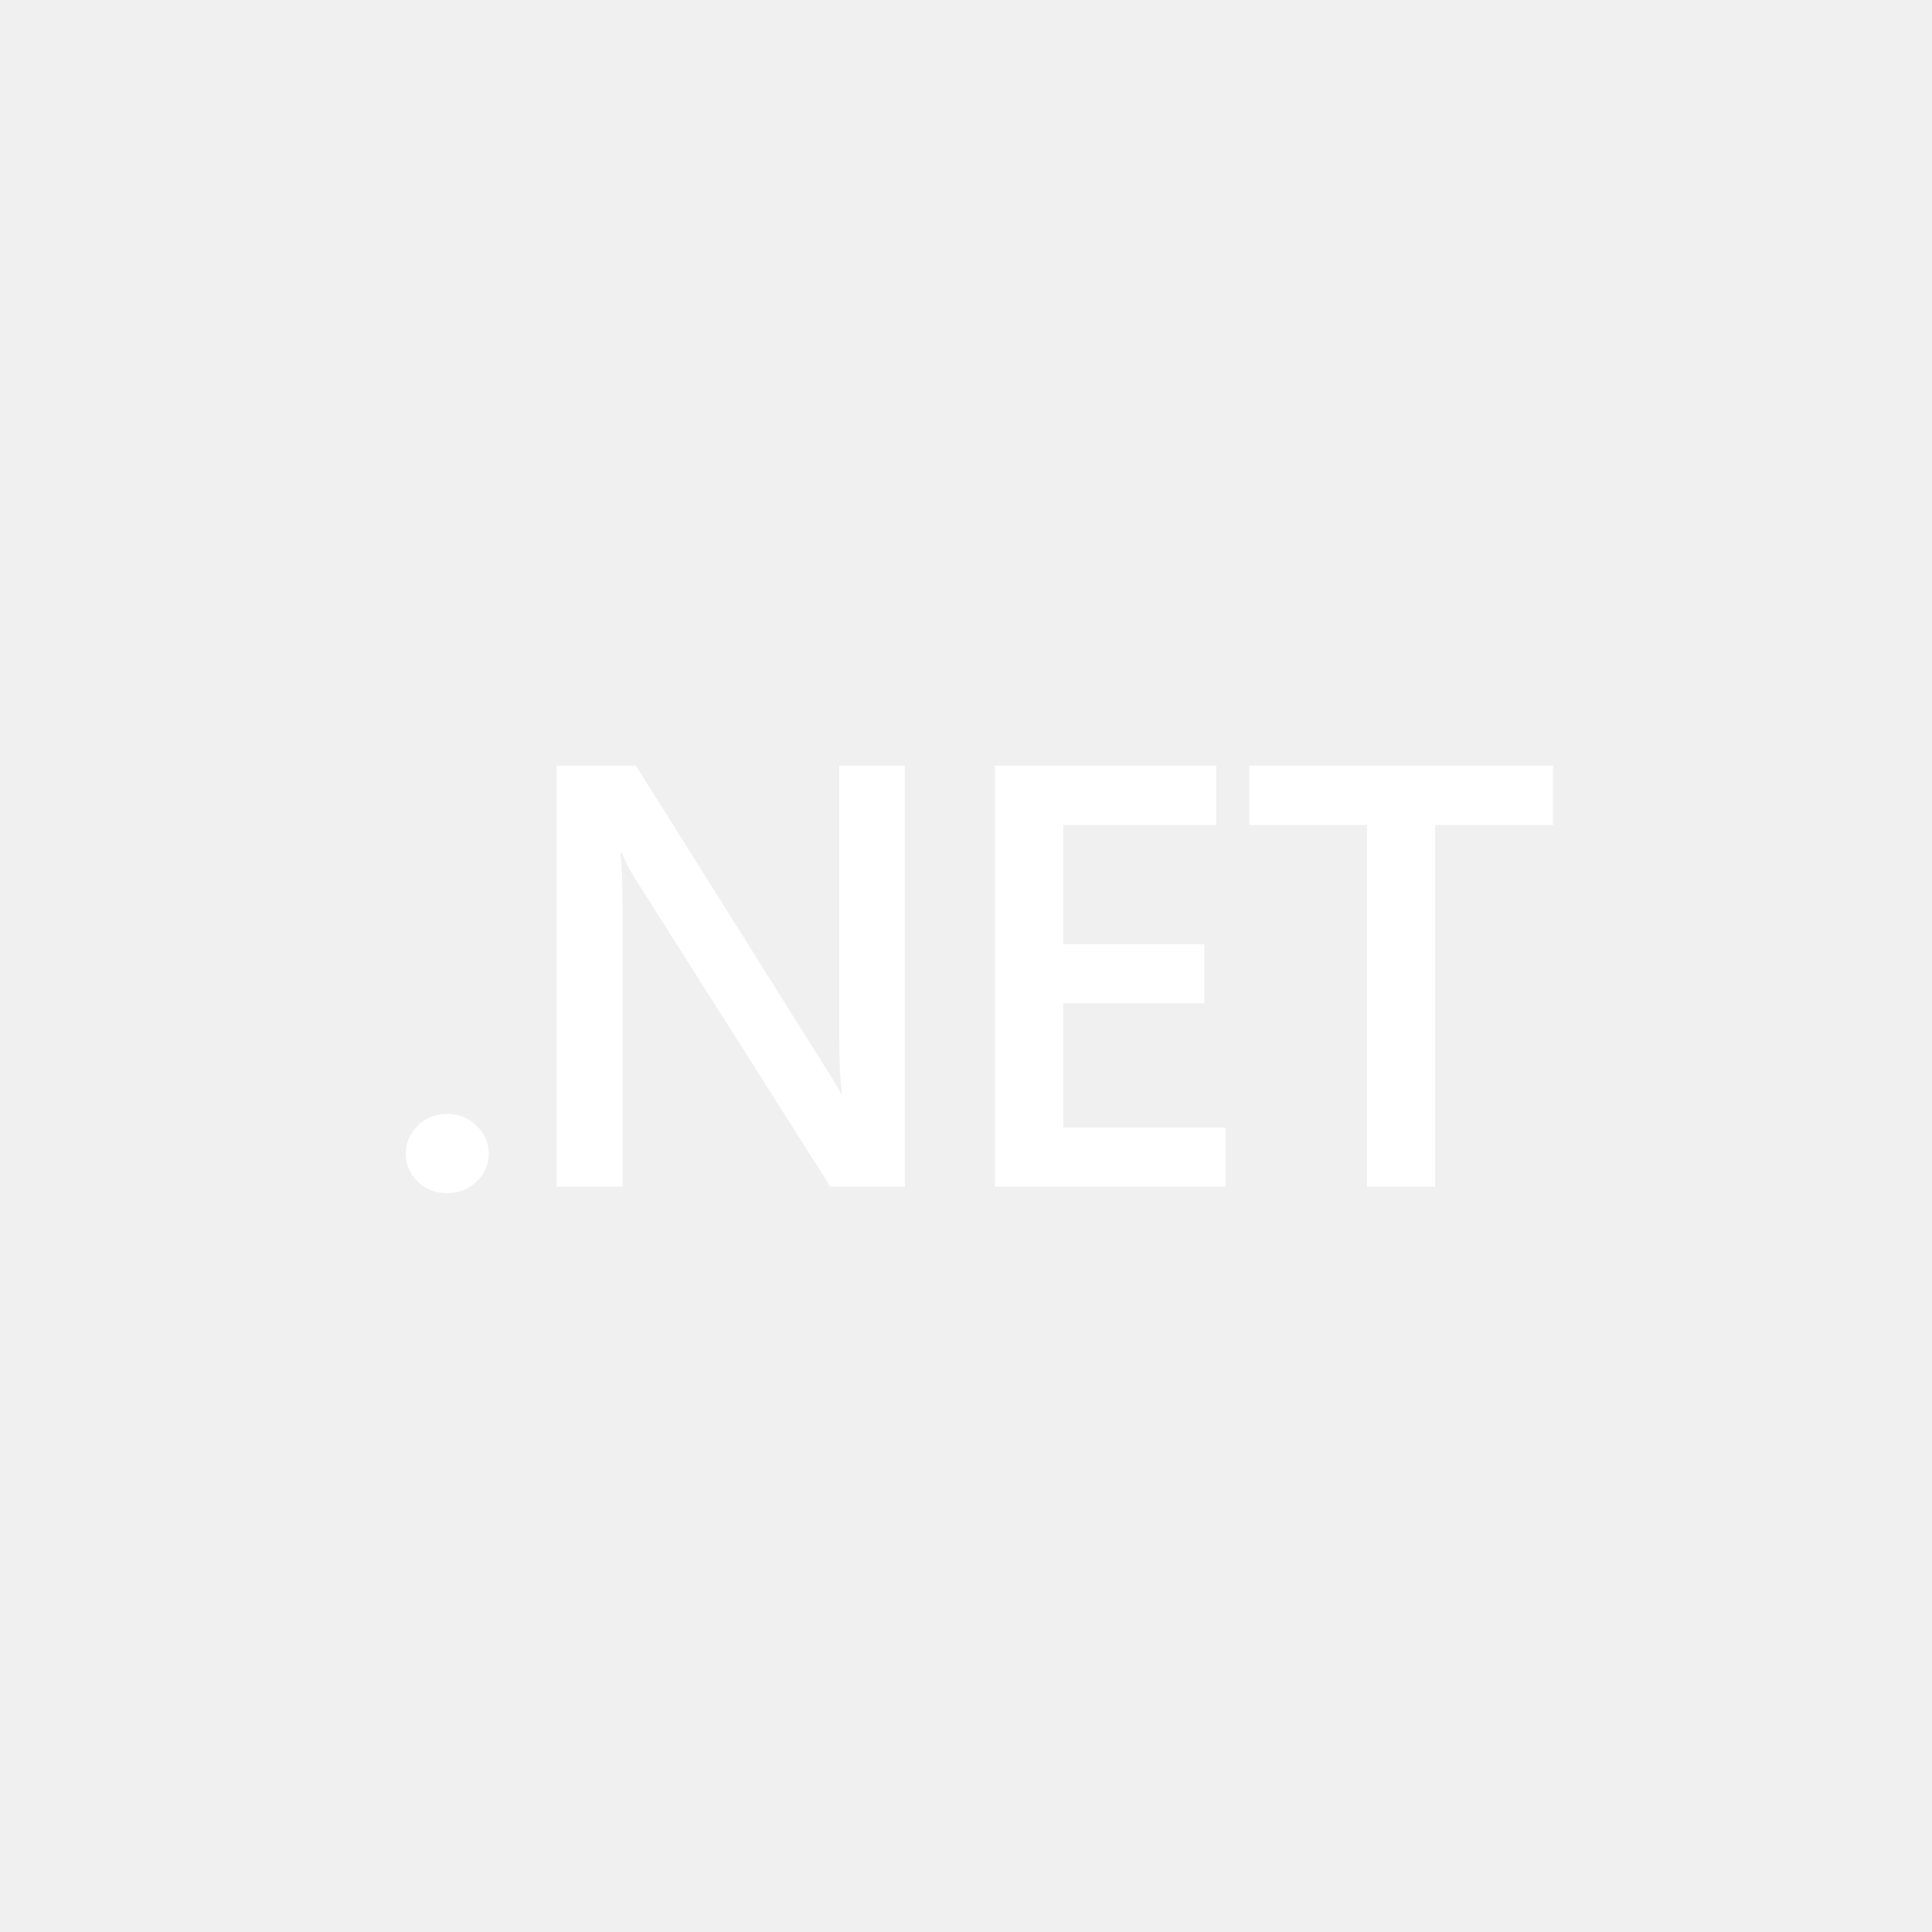
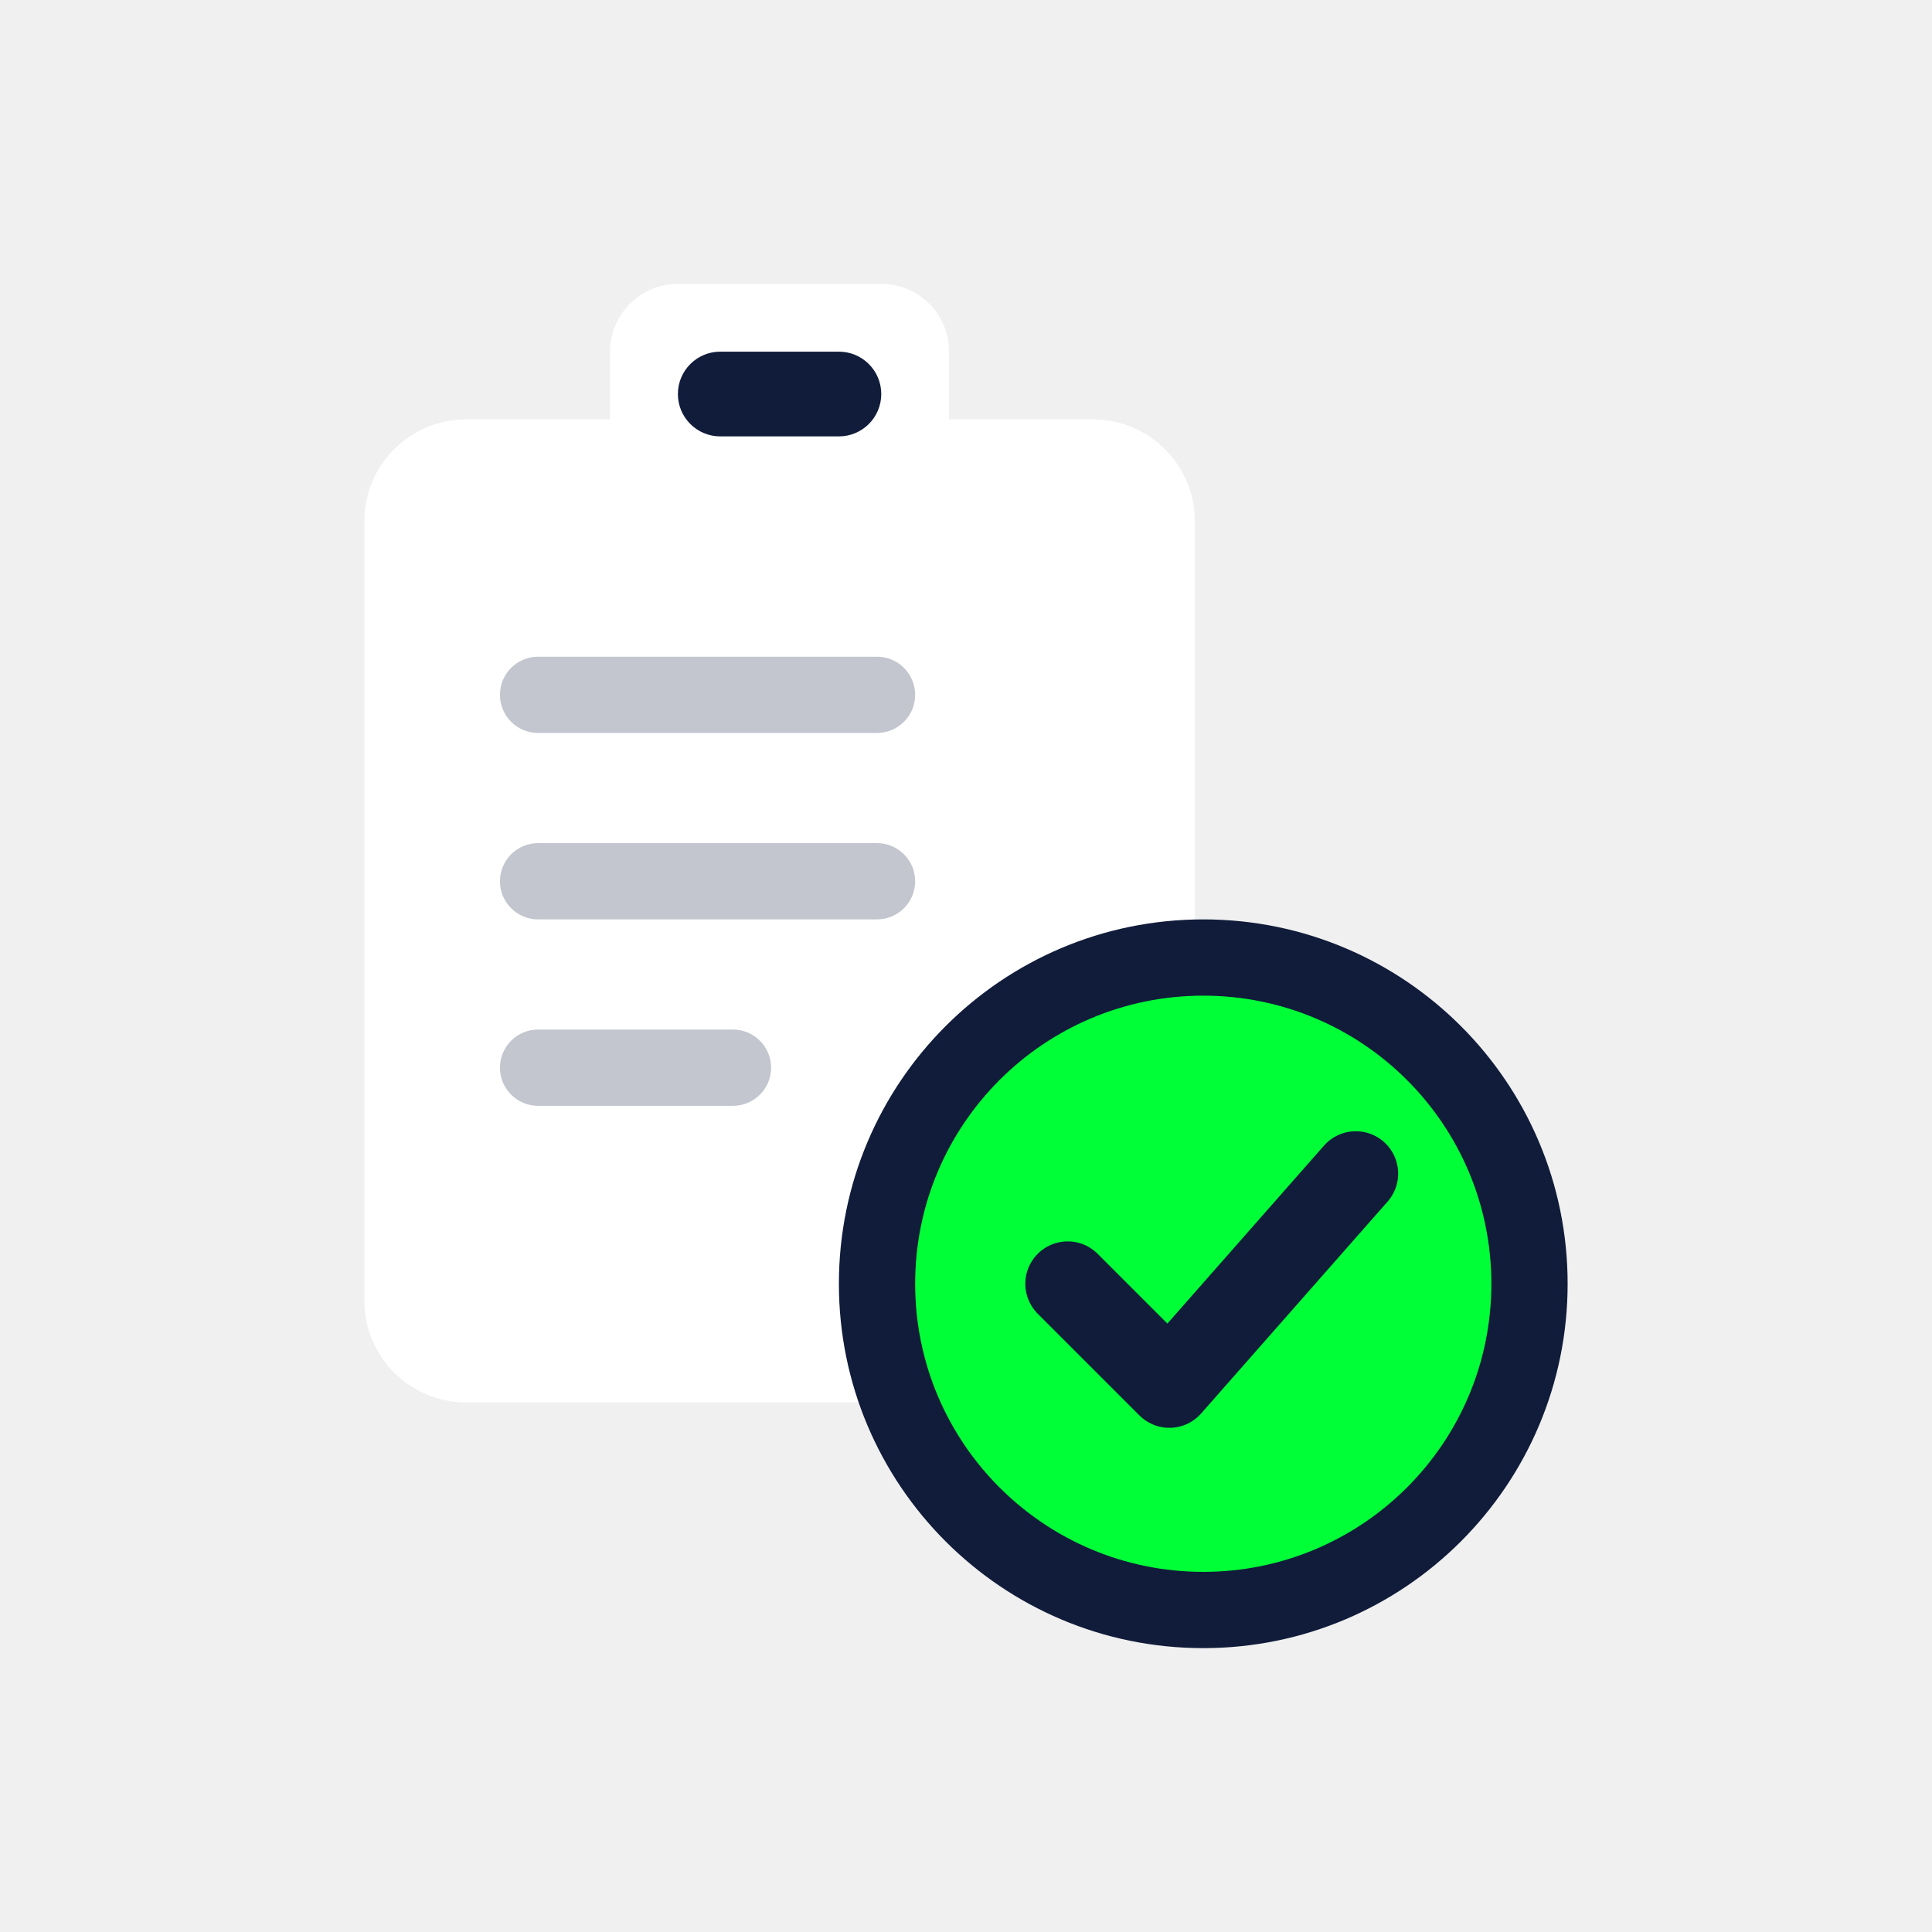
- <svg xmlns="http://www.w3.org/2000/svg" width="456" height="456" viewBox="0 0 456 456" version="1.1" xml:space="preserve" style="fill-rule:evenodd;clip-rule:evenodd;stroke-linejoin:round;stroke-miterlimit:2;">
-   <path d="m 105.5,281.609 c -2.703,0 -5.001,-0.9 -6.893,-2.702 -1.892,-1.848 -2.838,-4.042 -2.838,-6.582 0,-2.587 0.946,-4.804 2.838,-6.652 1.892,-1.848 4.19,-2.772 6.893,-2.772 2.748,0 5.068,0.924 6.96,2.772 1.937,1.848 2.906,4.064 2.906,6.652 0,2.54 -0.968,4.734 -2.906,6.582 -1.892,1.802 -4.212,2.702 -6.96,2.702 z" style="fill:#ffffff;fill-rule:nonzero;stroke-width:0.838" />
-   <path d="M 213.561,280.084 H 195.99 L 149.7,207.054 c -1.171,-1.848 -2.14,-3.765 -2.906,-5.751 h -0.406 c 0.361,2.125 0.541,6.675 0.541,13.65 v 65.132 h -15.543 v -99.36 h 18.719 l 44.737,71.298 c 1.892,2.957 3.109,4.989 3.649,6.098 h 0.27 c -0.45,-2.632 -0.676,-7.09 -0.676,-13.373 v -64.023 h 15.476 z" style="fill:#ffffff;fill-rule:nonzero;stroke-width:0.838" />
-   <path d="m 289.251,280.084 h -54.401 v -99.36 h 52.238 v 13.997 h -36.154 v 28.131 h 33.316 v 13.927 h -33.316 v 29.378 h 38.316 z" style="fill:#ffffff;fill-rule:nonzero;stroke-width:0.838" />
-   <path d="M 366.565,194.721 H 338.722 v 85.363 h -16.084 v -85.363 h -27.775 v -13.997 h 71.701 z" style="fill:#ffffff;fill-rule:nonzero;stroke-width:0.838" />
+ <svg xmlns="http://www.w3.org/2000/svg" width="456" height="456" viewBox="0 0 456 456" version="1.1">
+   <rect x="86" y="99" width="196" height="232" rx="24" fill="#FFFFFF" />
+   <rect x="144" y="67" width="80" height="52" rx="16" fill="#FFFFFF" />
+   <rect x="160" y="83" width="48" height="20" rx="10" fill="#111C3A" />
+   <rect x="118" y="155" width="98" height="18" rx="9" fill="#111C3A" opacity="0.25" />
+   <rect x="118" y="199" width="98" height="18" rx="9" fill="#111C3A" opacity="0.25" />
+   <rect x="118" y="243" width="64" height="18" rx="9" fill="#111C3A" opacity="0.25" />
+   <circle cx="284" cy="303" r="86" fill="#111C3A" />
+   <circle cx="284" cy="303" r="68" fill="#00FF36" />
+   <path d="M252 303 l24 24 44 -50" fill="none" stroke="#111C3A" stroke-width="20" stroke-linecap="round" stroke-linejoin="round" />
</svg>
